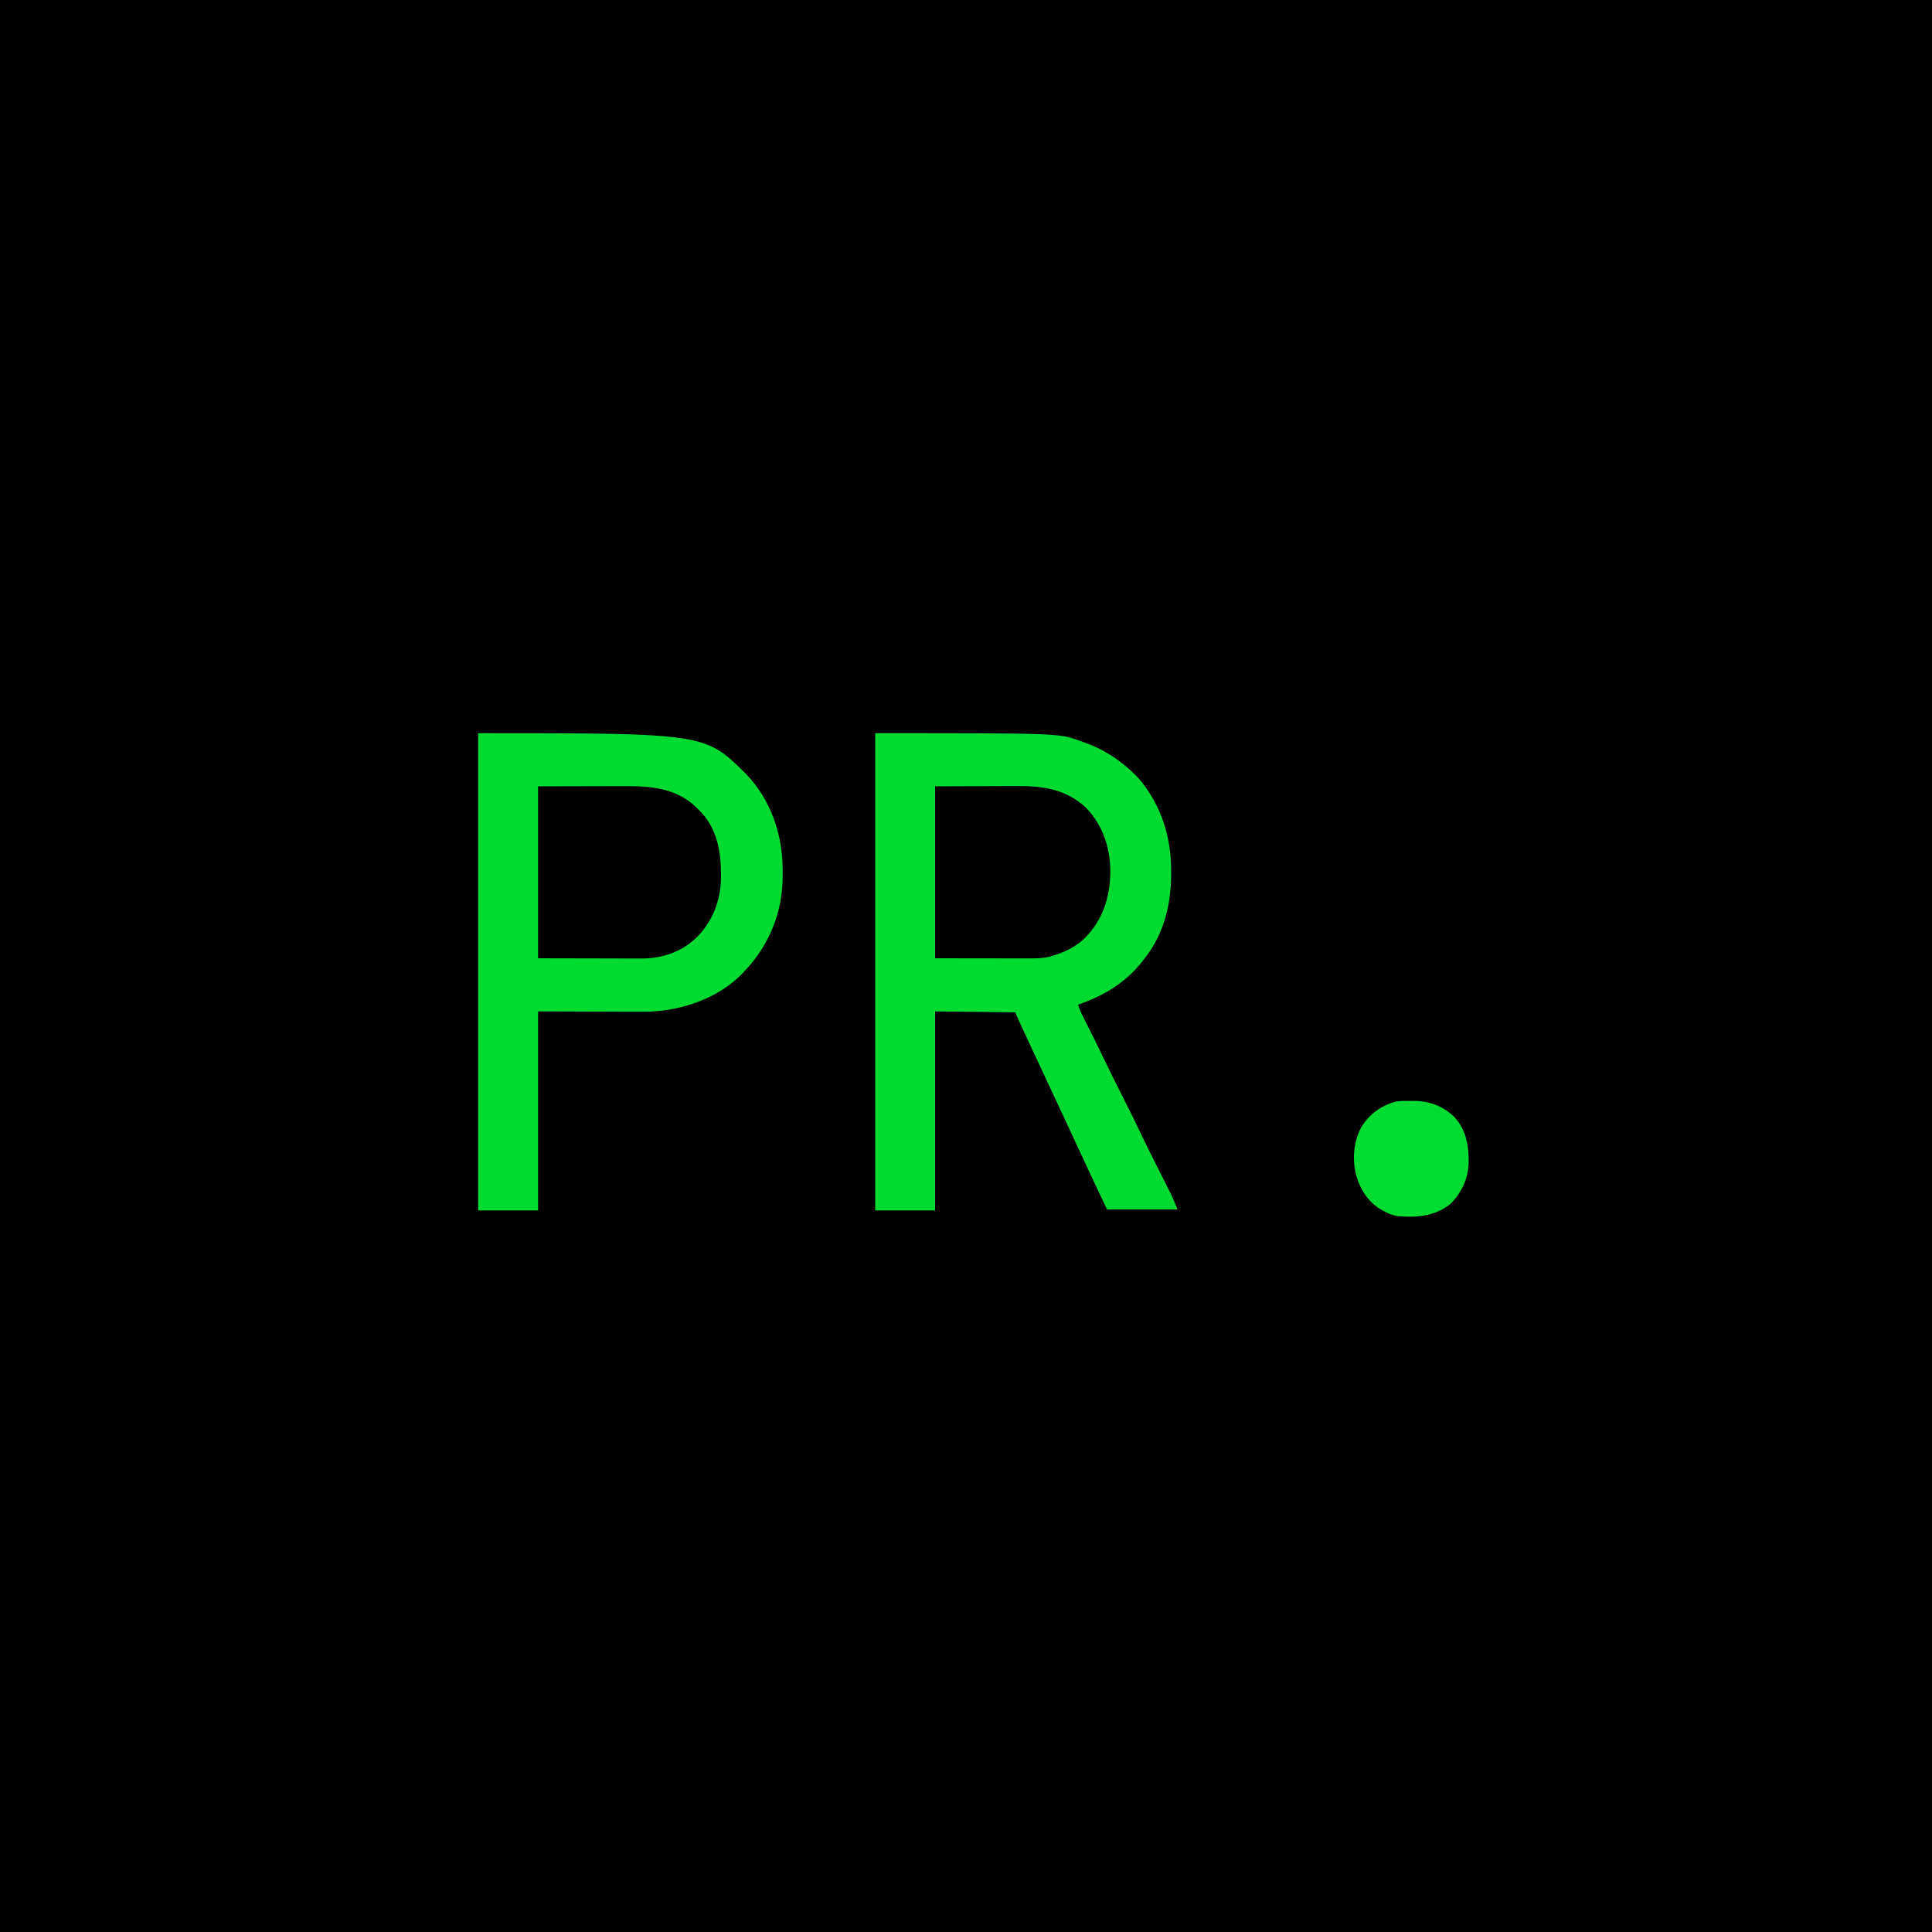
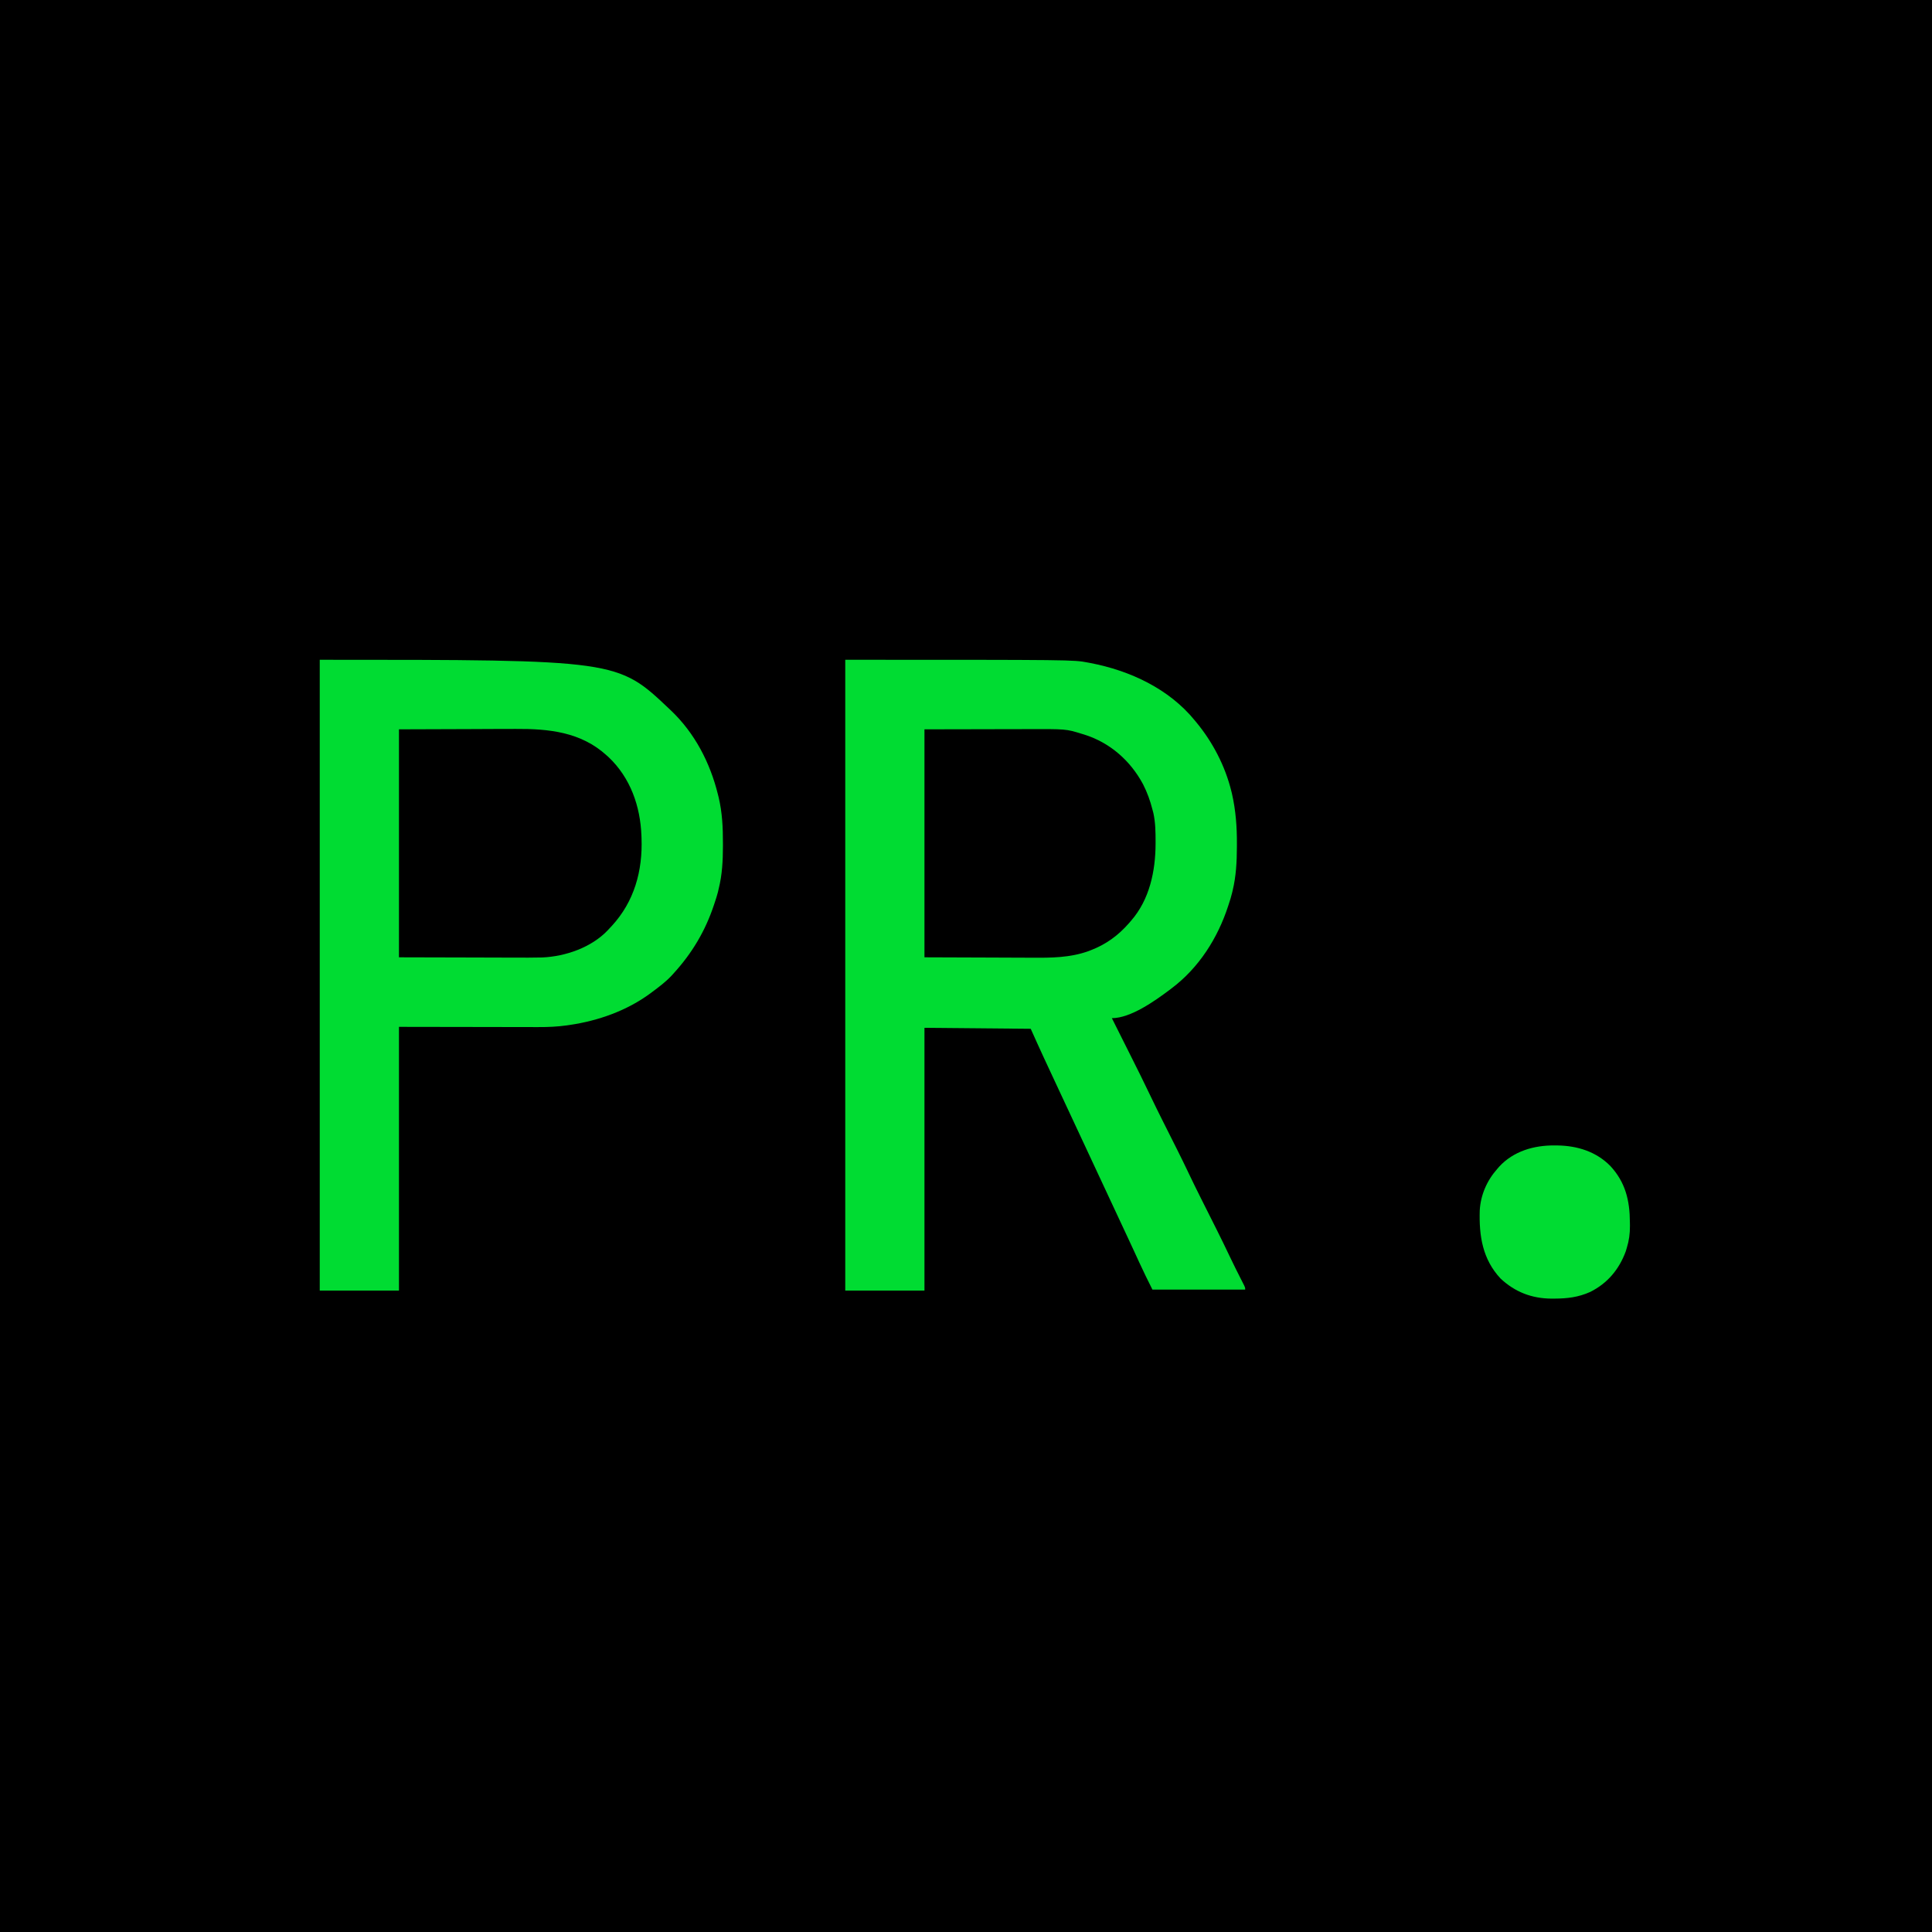
<svg xmlns="http://www.w3.org/2000/svg" version="1.1" width="2000" height="2000">
  <path d="M0 0 C660 0 1320 0 2000 0 C2000 660 2000 1320 2000 2000 C1340 2000 680 2000 0 2000 C0 1340 0 680 0 0 Z " fill="#000000" transform="translate(0,0)" />
-   <path d="M0 0 C190.105 0 190.105 0 212 8 C213.232 8.419 214.465 8.838 215.734 9.27 C235.464 16.131 251.876 26.575 267 41 C267.541 41.511 268.083 42.023 268.64 42.55 C272.939 46.709 276.527 51.092 279.938 56 C280.453 56.74 280.969 57.48 281.5 58.242 C299.073 83.889 306.455 112.538 306.375 143.438 C306.374 144.272 306.373 145.106 306.372 145.966 C306.264 177.379 298.834 207.994 279 233 C278.363 233.839 277.726 234.678 277.07 235.543 C259.763 257.959 236.536 271.996 210 281 C211.469 285.837 213.46 290.168 215.746 294.652 C216.117 295.388 216.487 296.124 216.869 296.883 C218.055 299.236 219.246 301.587 220.438 303.938 C225.475 313.889 230.438 323.865 235.223 333.941 C241.616 347.394 248.309 360.694 255 374 C268.405 400.656 268.405 400.656 274.477 413.457 C278.553 422.05 282.753 430.576 287.023 439.074 C287.324 439.673 287.624 440.271 287.934 440.887 C290.706 446.405 293.483 451.92 296.264 457.432 C297.509 459.899 298.751 462.368 299.991 464.837 C301.139 467.124 302.291 469.409 303.447 471.692 C304.234 473.261 304.234 473.261 305.037 474.862 C305.49 475.761 305.943 476.66 306.41 477.586 C308.769 482.651 310.851 487.842 313 493 C288.91 493 264.82 493 240 493 C229.897 471.714 219.823 450.42 209.939 429.031 C206.525 421.644 203.107 414.259 199.688 406.875 C199.282 406 198.877 405.124 198.459 404.222 C192.561 391.486 186.617 378.773 180.63 366.078 C174.576 353.241 168.584 340.375 162.621 327.496 C160.887 323.757 159.149 320.021 157.41 316.285 C156.519 314.37 155.628 312.456 154.738 310.541 C153.9 308.742 153.062 306.944 152.224 305.145 C151.714 304.049 151.205 302.953 150.68 301.824 C150.234 300.866 149.787 299.908 149.328 298.921 C147.835 295.636 146.421 292.316 145 289 C103.915 288.505 103.915 288.505 62 288 C62 355.98 62 423.96 62 494 C41.54 494 21.08 494 0 494 C0 330.98 0 167.96 0 0 Z " fill="#00DB32" transform="translate(906,759)" />
-   <path d="M0 0 C234.872 0 234.872 0 277.44 42.375 C302.927 68.938 315.189 104.815 315.185 141.23 C315.187 143.466 315.206 145.702 315.225 147.938 C315.37 184.633 301.343 219.529 276 246 C275.317 246.746 274.634 247.493 273.93 248.262 C249.676 273.903 211.304 287.242 176.544 288.262 C169.222 288.382 161.901 288.339 154.578 288.293 C152.196 288.289 149.813 288.285 147.431 288.284 C138.704 288.268 129.977 288.226 121.25 288.188 C91.921 288.095 91.921 288.095 62 288 C62 355.98 62 423.96 62 494 C41.54 494 21.08 494 0 494 C0 330.98 0 167.96 0 0 Z " fill="#00DB32" transform="translate(495,759)" />
-   <path d="M0 0 C27.008 -0.062 27.008 -0.062 54.562 -0.125 C63.05 -0.152 63.05 -0.152 71.709 -0.18 C78.687 -0.189 78.687 -0.189 81.967 -0.191 C84.229 -0.194 86.491 -0.201 88.753 -0.211 C116.42 -0.33 142.802 1.593 163.766 21.734 C164.503 22.482 165.24 23.23 166 24 C166.696 24.686 167.392 25.372 168.109 26.078 C185.018 43.773 189.218 66.575 189.375 90.188 C189.389 91.434 189.403 92.68 189.417 93.964 C189.3 117.281 181.058 139.179 164.75 155.875 C148.994 171.264 128.684 178.372 106.941 178.227 C105.17 178.227 105.17 178.227 103.363 178.228 C99.573 178.226 95.782 178.211 91.992 178.195 C89.639 178.192 87.287 178.19 84.934 178.189 C76.248 178.179 67.561 178.151 58.875 178.125 C29.732 178.063 29.732 178.063 0 178 C0 119.26 0 60.52 0 0 Z " fill="#000000" transform="translate(557,814)" />
-   <path d="M0 0 C25.709 -0.093 25.709 -0.093 51.938 -0.188 C60.006 -0.228 60.006 -0.228 68.238 -0.27 C74.89 -0.284 74.89 -0.284 78.02 -0.286 C80.171 -0.291 82.322 -0.301 84.473 -0.317 C111.306 -0.499 135.377 2.843 155.875 21.84 C173.707 39.967 181.325 63.546 181.438 88.625 C181.098 115.12 173.588 138.646 154.444 157.643 C145.587 165.969 135.325 171.086 123.875 174.75 C122.889 175.067 122.889 175.067 121.884 175.389 C121.239 175.586 120.594 175.782 119.93 175.984 C119.365 176.157 118.8 176.329 118.218 176.507 C111.229 178.061 104.301 178.14 97.178 178.114 C96.106 178.114 95.035 178.114 93.931 178.114 C90.485 178.113 87.039 178.106 83.594 178.098 C81.457 178.096 79.321 178.095 77.185 178.095 C69.29 178.089 61.395 178.075 53.5 178.062 C35.845 178.042 18.19 178.021 0 178 C0 119.26 0 60.52 0 0 Z " fill="#000000" transform="translate(968,814)" />
-   <path d="M0 0 C1.108 -0.016 2.216 -0.032 3.357 -0.049 C19.876 -0.058 33.881 5.076 45.836 16.617 C58.371 30.259 60.953 47.123 60.652 65.023 C59.955 80.951 52.87 96.035 41.32 106.984 C25.204 119.459 7.109 120.874 -12.688 119.312 C-17.745 118.494 -22.17 116.714 -26.688 114.312 C-27.676 113.793 -28.665 113.274 -29.684 112.738 C-43.142 104.905 -51.366 92.044 -55.688 77.312 C-60.064 60.677 -58.648 42.177 -50.34 27.023 C-42.184 13.643 -30.041 4.874 -14.852 0.705 C-9.954 -0.183 -4.962 -0.014 0 0 Z " fill="#00DC32" transform="translate(1459.688,1139.688)" />
+   <path d="M0 0 C236.033 0 236.033 0 250.875 2.812 C251.826 2.991 252.776 3.169 253.755 3.352 C294.73 11.219 335.224 30.006 362 63 C362.402 63.484 362.804 63.968 363.218 64.467 C380.419 85.244 393.344 110.058 399.75 136.312 C400.03 137.446 400.03 137.446 400.315 138.602 C404.254 155.871 405.549 173.082 405.438 190.75 C405.435 191.751 405.433 192.752 405.43 193.783 C405.373 209.166 404.626 223.984 401 239 C400.76 240.031 400.76 240.031 400.515 241.082 C399.544 245.131 398.334 249.058 397 253 C396.687 253.964 396.687 253.964 396.368 254.948 C385.603 288.094 366.088 318.852 338 340 C336.677 341.011 336.677 341.011 335.328 342.043 C320.469 353.144 295.506 371 276 371 C276.402 371.801 276.803 372.602 277.217 373.427 C281.056 381.086 284.894 388.746 288.729 396.407 C290.7 400.342 292.671 404.278 294.644 408.212 C302.203 423.288 309.756 438.359 316.977 453.6 C320.568 461.156 324.283 468.647 328.031 476.125 C328.336 476.732 328.64 477.34 328.954 477.965 C331.133 482.312 333.316 486.656 335.5 491 C337.992 495.957 340.483 500.915 342.969 505.875 C343.273 506.483 343.578 507.09 343.892 507.716 C347.832 515.585 351.698 523.486 355.469 531.438 C359.625 540.199 363.905 548.894 368.25 557.562 C368.565 558.191 368.88 558.82 369.205 559.468 C371.467 563.98 373.733 568.49 376 573 C378.586 578.145 381.17 583.29 383.75 588.438 C384.063 589.061 384.375 589.685 384.698 590.328 C389.357 599.632 393.906 608.986 398.37 618.386 C402.207 626.464 406.206 634.45 410.271 642.416 C410.763 643.389 411.255 644.361 411.762 645.363 C412.194 646.212 412.627 647.06 413.073 647.935 C414 650 414 650 414 652 C382.32 652 350.64 652 318 652 C313.327 642.654 308.703 633.371 304.375 623.875 C303.339 621.617 302.303 619.359 301.266 617.102 C300.733 615.94 300.2 614.779 299.65 613.583 C296.831 607.462 293.978 601.356 291.125 595.25 C290.534 593.986 289.944 592.721 289.353 591.457 C288.163 588.909 286.973 586.362 285.782 583.814 C283.144 578.168 280.508 572.519 277.873 566.871 C276.415 563.747 274.958 560.624 273.5 557.5 C272.917 556.25 272.333 555 271.75 553.75 C271.461 553.131 271.173 552.513 270.875 551.875 C240.25 486.25 240.25 486.25 239.375 484.375 C238.792 483.125 238.208 481.875 237.625 480.625 C236.167 477.501 234.71 474.378 233.252 471.254 C230.324 464.979 227.395 458.704 224.465 452.43 C221.262 445.571 218.061 438.711 214.863 431.85 C214.286 430.614 213.71 429.378 213.134 428.142 C211.149 423.887 209.168 419.631 207.188 415.375 C206.697 414.323 206.206 413.271 205.701 412.187 C201.042 402.164 196.537 392.083 192 382 C155.7 381.67 119.4 381.34 82 381 C82 470.76 82 560.52 82 653 C54.94 653 27.88 653 0 653 C0 437.51 0 222.02 0 0 Z " fill="#00DC32" transform="translate(875,683)" />
+   <path d="M0 0 C308.259 0 308.259 0 362 51 C362.473 51.446 362.946 51.891 363.433 52.351 C388.168 75.805 404.071 106.483 412.188 139.375 C412.438 140.379 412.688 141.382 412.946 142.417 C416.703 158.261 417.405 173.791 417.375 190 C417.375 190.991 417.375 191.983 417.375 193.004 C417.349 208.027 416.645 222.358 413 237 C412.711 238.241 412.423 239.483 412.125 240.762 C411.221 244.237 410.153 247.599 409 251 C408.614 252.177 408.614 252.177 408.22 253.378 C399.2 280.682 385.379 303.856 366 325 C365.304 325.768 364.608 326.537 363.891 327.328 C357.906 333.619 350.951 338.834 344 344 C343.44 344.42 342.88 344.841 342.303 345.274 C318.197 363.113 288.489 373.683 259 378 C257.866 378.167 256.733 378.334 255.565 378.507 C245.787 379.846 236.263 380.277 226.404 380.227 C224.79 380.226 223.176 380.227 221.563 380.228 C217.293 380.228 213.024 380.217 208.755 380.203 C204.729 380.191 200.703 380.191 196.677 380.189 C184.951 380.179 173.226 380.151 161.5 380.125 C135.265 380.084 109.03 380.043 82 380 C82 470.09 82 560.18 82 653 C54.94 653 27.88 653 0 653 C0 437.51 0 222.02 0 0 Z " fill="#00DC32" transform="translate(331,683)" />
+   <path d="M0 0 C36.692 -0.124 36.692 -0.124 74.125 -0.25 C85.649 -0.305 85.649 -0.305 97.407 -0.36 C106.892 -0.378 106.892 -0.378 111.353 -0.382 C114.425 -0.385 117.496 -0.4 120.568 -0.422 C155.097 -0.659 188.376 2.703 215 27 C216.04 27.936 216.04 27.936 217.102 28.891 C239.564 50.19 249.862 79.538 251 110 C251.034 110.809 251.068 111.617 251.103 112.451 C252.368 146.55 243.575 178.417 220.148 203.723 C219.085 204.85 219.085 204.85 218 206 C217.122 206.957 217.122 206.957 216.227 207.934 C199.242 225.836 172.55 235.079 148.364 236.163 C138.669 236.401 128.972 236.355 119.275 236.304 C115.483 236.287 111.69 236.286 107.898 236.284 C96.869 236.268 85.841 236.226 74.812 236.188 C37.78 236.095 37.78 236.095 0 236 C0 158.12 0 80.24 0 0 Z " fill="#000000" transform="translate(413,755)" />
+   <path d="M0 0 C32.051 -0.062 32.051 -0.062 64.75 -0.125 C74.814 -0.152 74.814 -0.152 85.081 -0.18 C93.37 -0.189 93.37 -0.189 97.268 -0.191 C99.951 -0.194 102.633 -0.2 105.316 -0.211 C146.598 -0.373 146.598 -0.373 162.75 4.625 C163.614 4.884 164.477 5.142 165.367 5.409 C192.009 13.763 213.176 32.38 226.285 56.868 C230.586 65.271 233.672 73.864 236 83 C236.32 84.208 236.639 85.416 236.969 86.66 C239.135 96.519 239.26 106.323 239.25 116.375 C239.249 117.065 239.249 117.754 239.248 118.465 C239.155 146.685 233.056 176.152 214 198 C213.3 198.82 212.6 199.64 211.879 200.484 C200.532 213.463 187.921 222.676 171.812 228.812 C171.133 229.078 170.453 229.344 169.752 229.617 C150.626 236.465 131.226 236.558 111.2 236.405 C107.662 236.382 104.124 236.381 100.586 236.378 C90.308 236.358 80.029 236.302 69.75 236.25 C46.733 236.167 23.715 236.085 0 236 C0 158.12 0 80.24 0 0 Z " fill="#000000" transform="translate(957,755)" />
+   <path d="M0 0 C1.512 0.012 1.512 0.012 3.055 0.025 C23.45 0.33 42.937 6.356 57.625 21.25 C73.208 38.037 77.784 56.972 77.875 79.438 C77.906 81.314 77.906 81.314 77.938 83.229 C77.971 91.359 77.029 98.486 74.625 106.25 C74.272 107.413 73.919 108.575 73.555 109.773 C66.657 128.422 54.697 142.724 36.754 151.684 C24.528 157.155 13.19 158.508 -0.062 158.562 C-1.773 158.571 -1.773 158.571 -3.518 158.579 C-23.798 158.407 -41.05 151.743 -55.957 137.832 C-74.677 117.842 -78.345 93.672 -77.55 67.302 C-76.63 51.245 -70.07 36.231 -59.375 24.25 C-58.743 23.514 -58.112 22.778 -57.461 22.02 C-42.651 5.906 -21.385 -0.213 0 0 Z " fill="#00DC32" transform="translate(1609.375,1185.75)" />
</svg>
